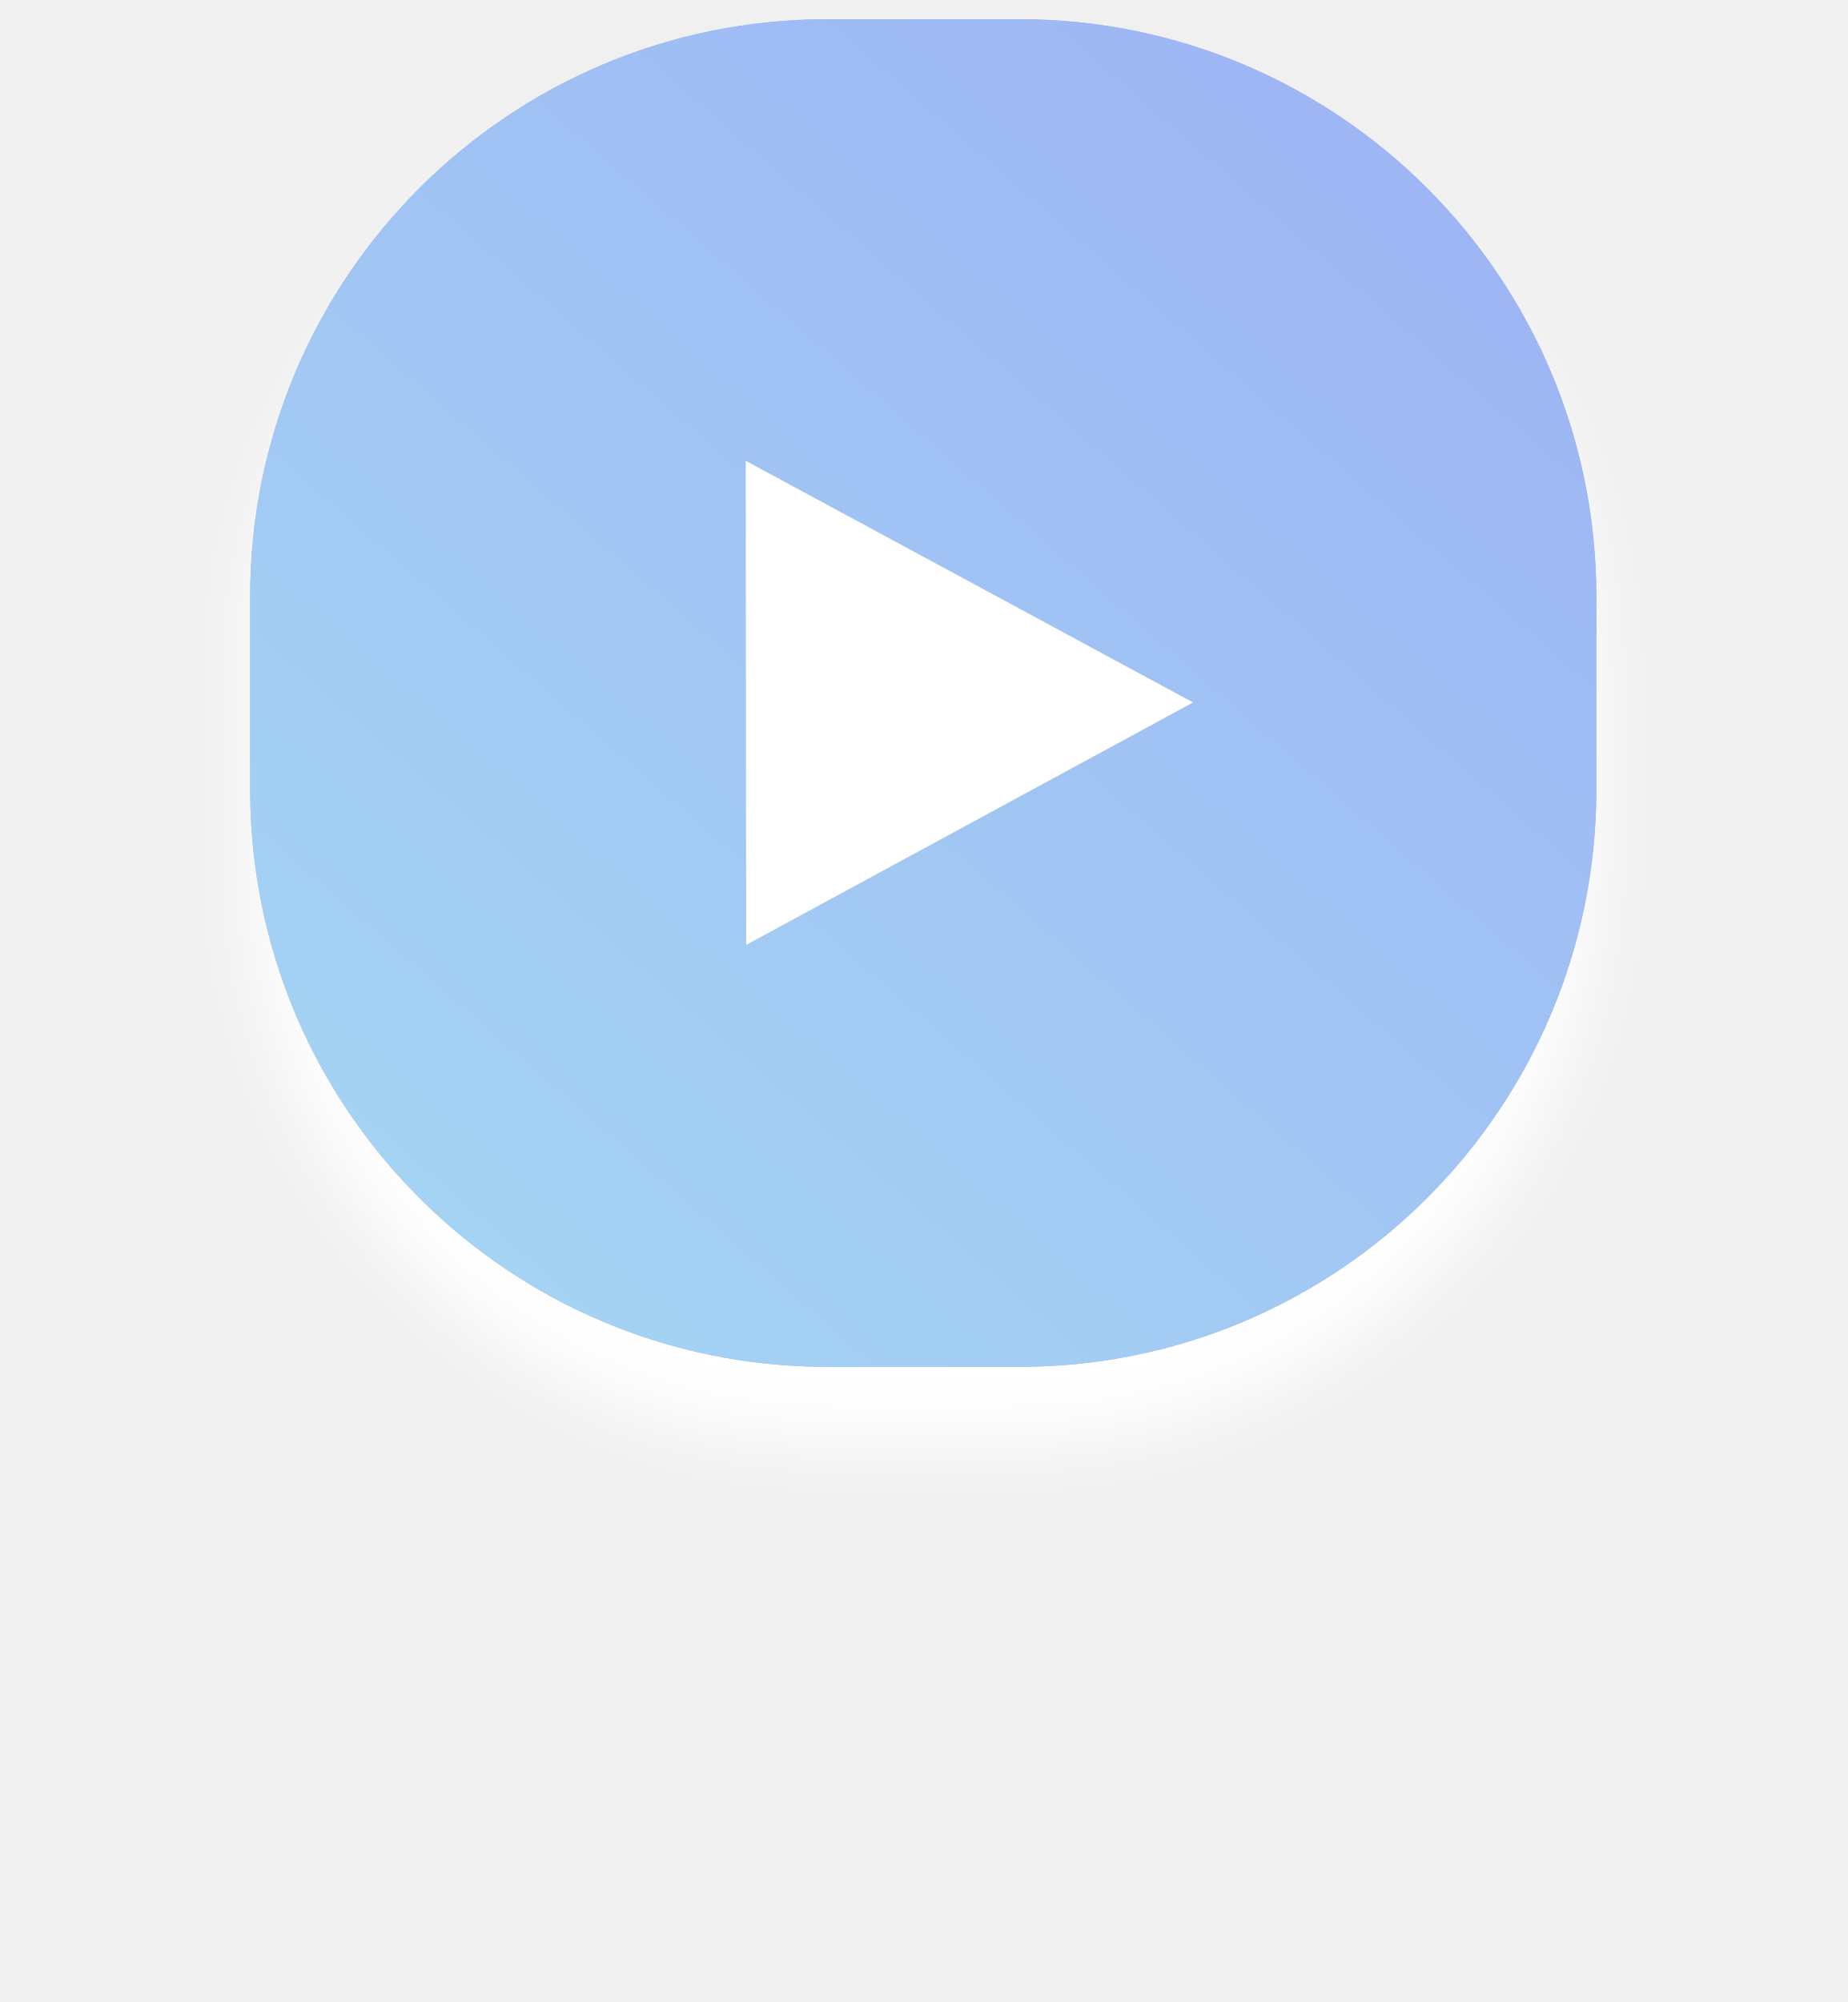
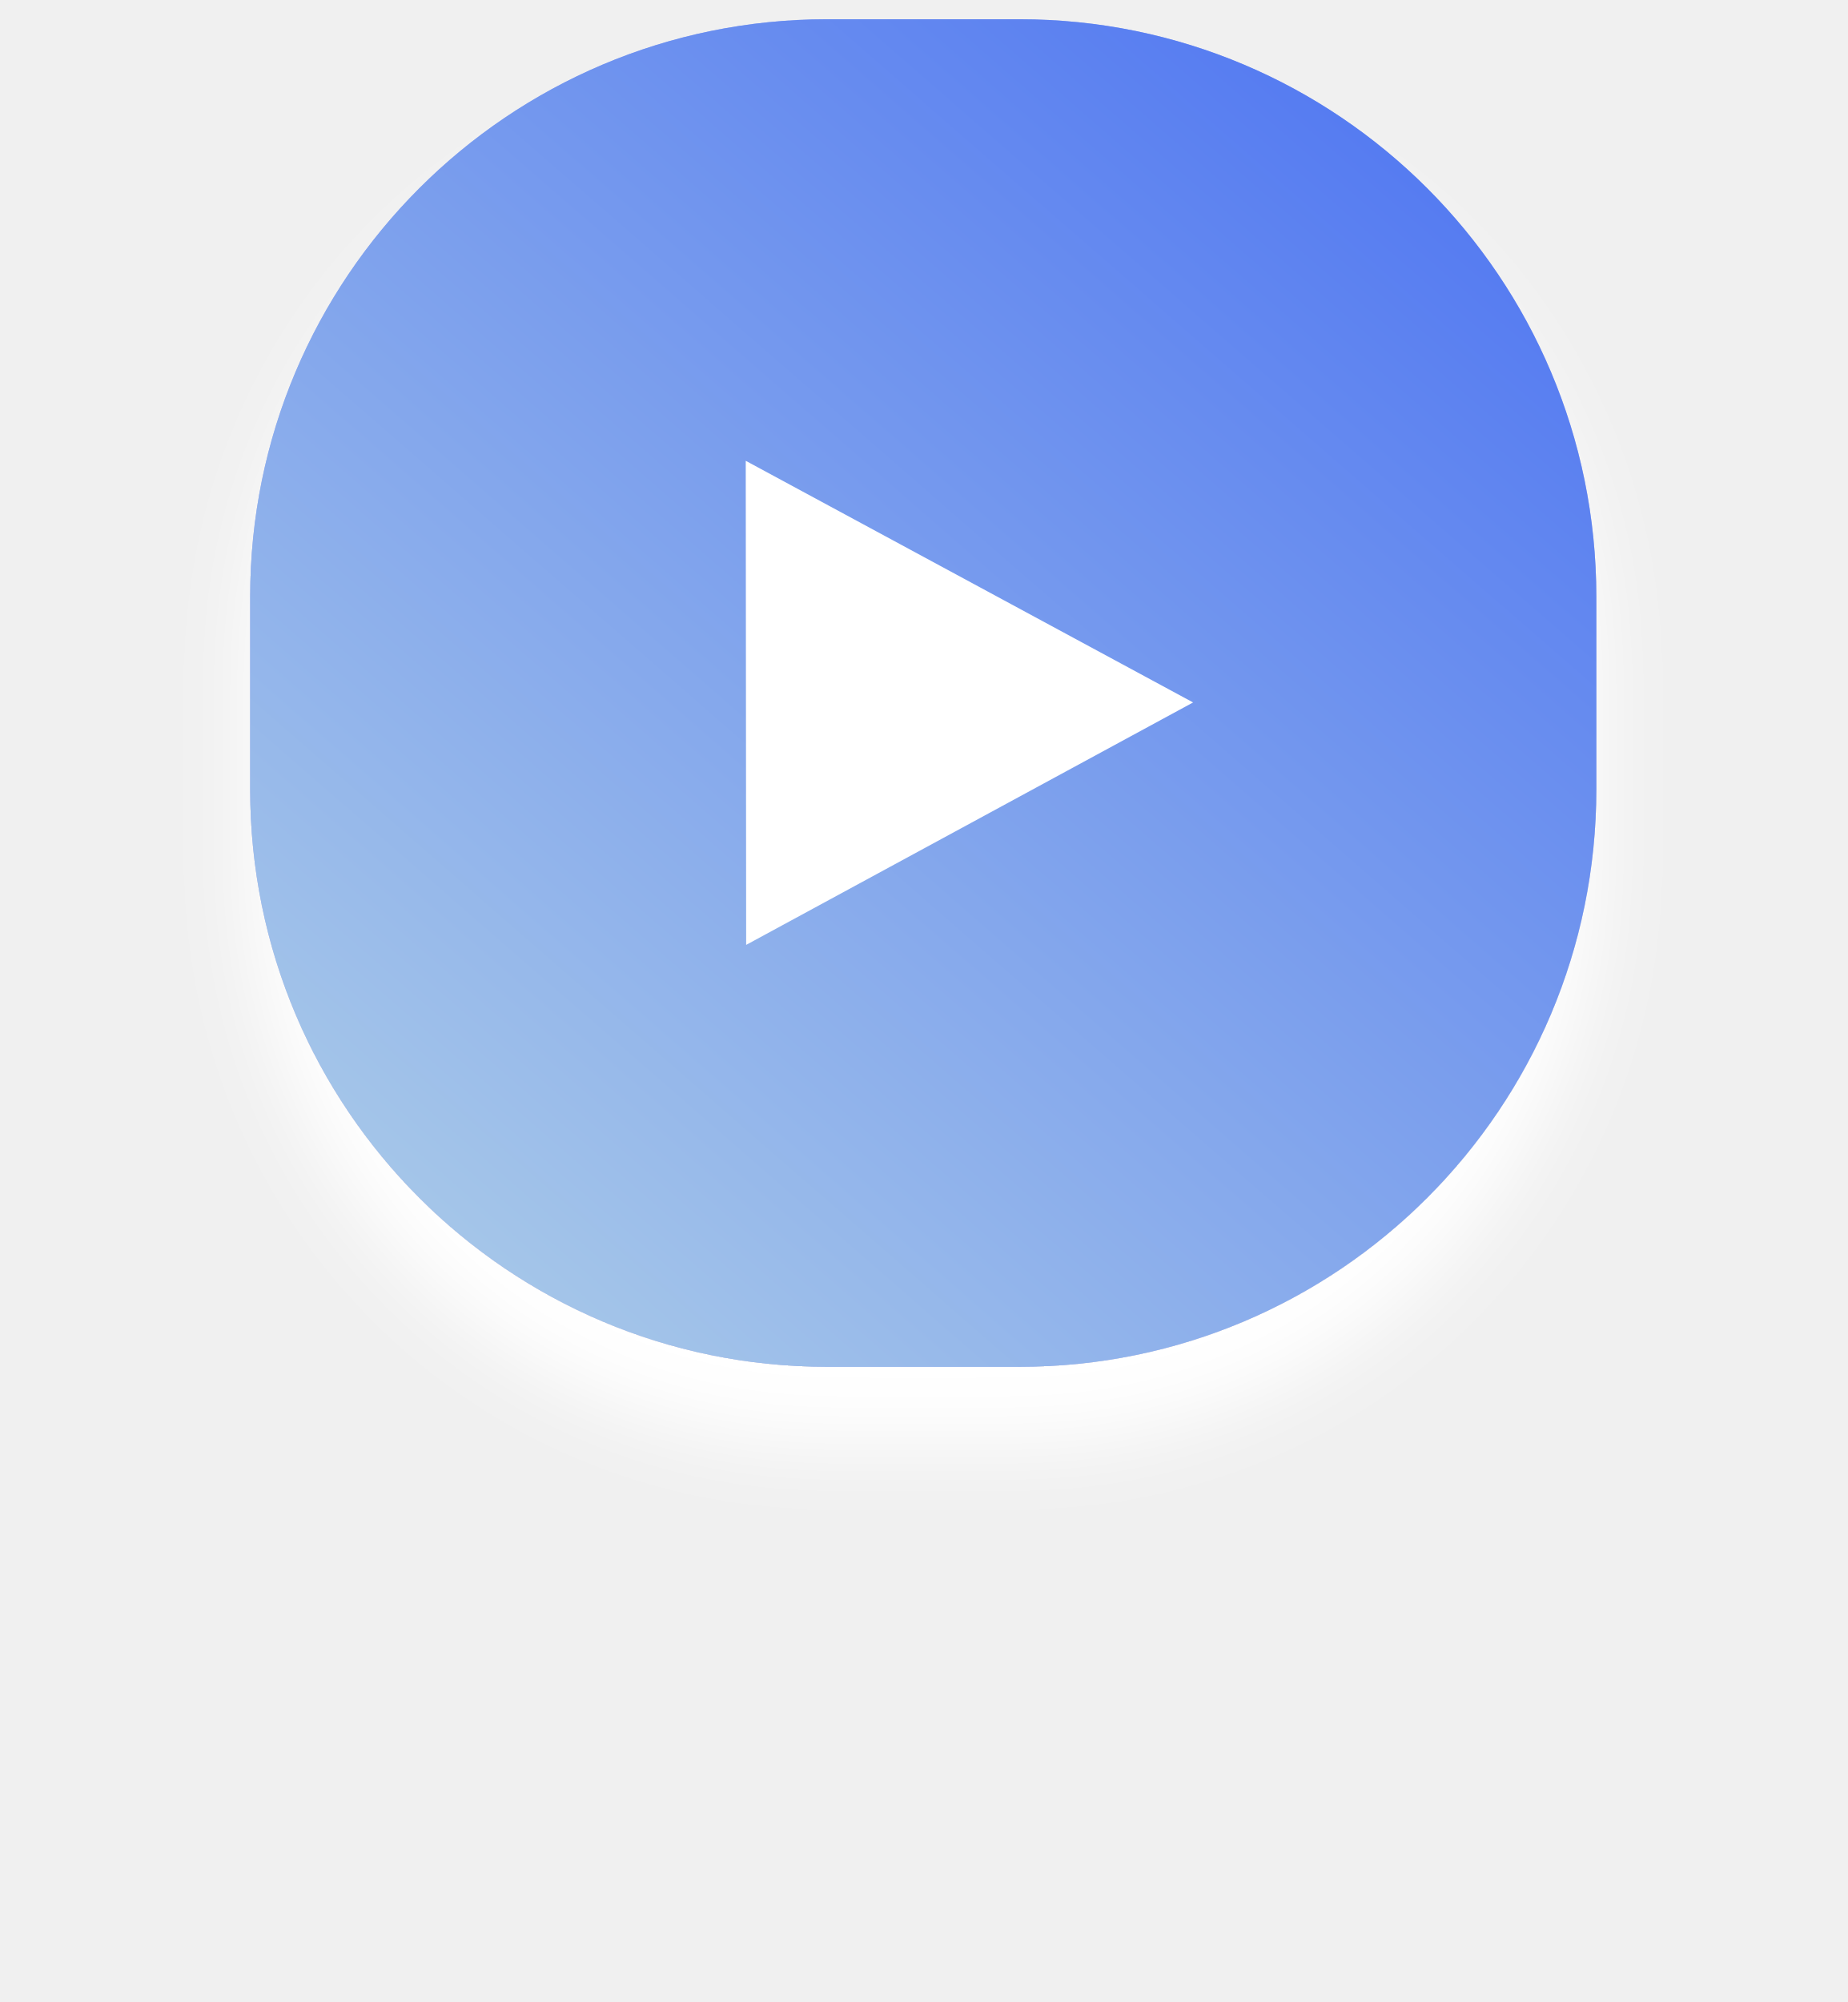
<svg xmlns="http://www.w3.org/2000/svg" width="96" height="104" viewBox="0 0 96 104" fill="none">
-   <path fill-rule="evenodd" clip-rule="evenodd" d="M42.972 1H52.963C69.517 1 82.936 14.43 82.936 31V41C82.936 57.568 69.516 71 52.963 71H42.973C26.419 71 12.999 57.568 12.999 41V31C12.999 14.431 26.419 1 42.972 1V1Z" fill="#9CAFF4" />
+   <path fill-rule="evenodd" clip-rule="evenodd" d="M42.972 1H52.963C69.517 1 82.936 14.43 82.936 31V41C82.936 57.568 69.516 71 52.963 71H42.973C26.419 71 12.999 57.568 12.999 41V31C12.999 14.431 26.419 1 42.972 1Z" fill="#9CAFF4" />
  <g filter="url(#filter0_d_2_2)">
    <path fill-rule="evenodd" clip-rule="evenodd" d="M42.972 1H52.963C69.517 1 82.936 14.43 82.936 31V41C82.936 57.568 69.516 71 52.963 71H42.973C26.419 71 12.999 57.568 12.999 41V31C12.999 14.431 26.419 1 42.972 1V1Z" fill="url(#paint0_linear_2_2)" />
  </g>
  <path d="M61.987 36.491L38.767 49.085L38.745 23.938L61.987 36.491Z" fill="white" />
  <defs>
    <filter id="filter0_d_2_2" x="8.999" y="1" width="77.937" height="78" filterUnits="userSpaceOnUse" color-interpolation-filters="sRGB">
      <feFlood flood-opacity="0" result="BackgroundImageFix" />
      <feColorMatrix in="SourceAlpha" type="matrix" values="0 0 0 0 0 0 0 0 0 0 0 0 0 0 0 0 0 0 127 0" result="hardAlpha" />
      <feOffset dy="4" />
      <feGaussianBlur stdDeviation="2" />
      <feComposite in2="hardAlpha" operator="out" />
      <feColorMatrix type="matrix" values="0 0 0 0 1 0 0 0 0 1 0 0 0 0 1 0 0 0 1 0" />
      <feBlend mode="normal" in2="BackgroundImageFix" result="effect1_dropShadow_2_2" />
      <feBlend mode="normal" in="SourceGraphic" in2="effect1_dropShadow_2_2" result="shape" />
    </filter>
    <linearGradient id="paint0_linear_2_2" x1="53.376" y1="113.413" x2="125.385" y2="30.651" gradientUnits="userSpaceOnUse">
-       <stop stop-color="#A6DAF3" />
-       <stop offset="1" stop-color="#9CAFF4" />
+       <stop stop-color="#B7D7E7" />
+       <stop offset="1" stop-color="#436AF3" />
    </linearGradient>
  </defs>
</svg>
